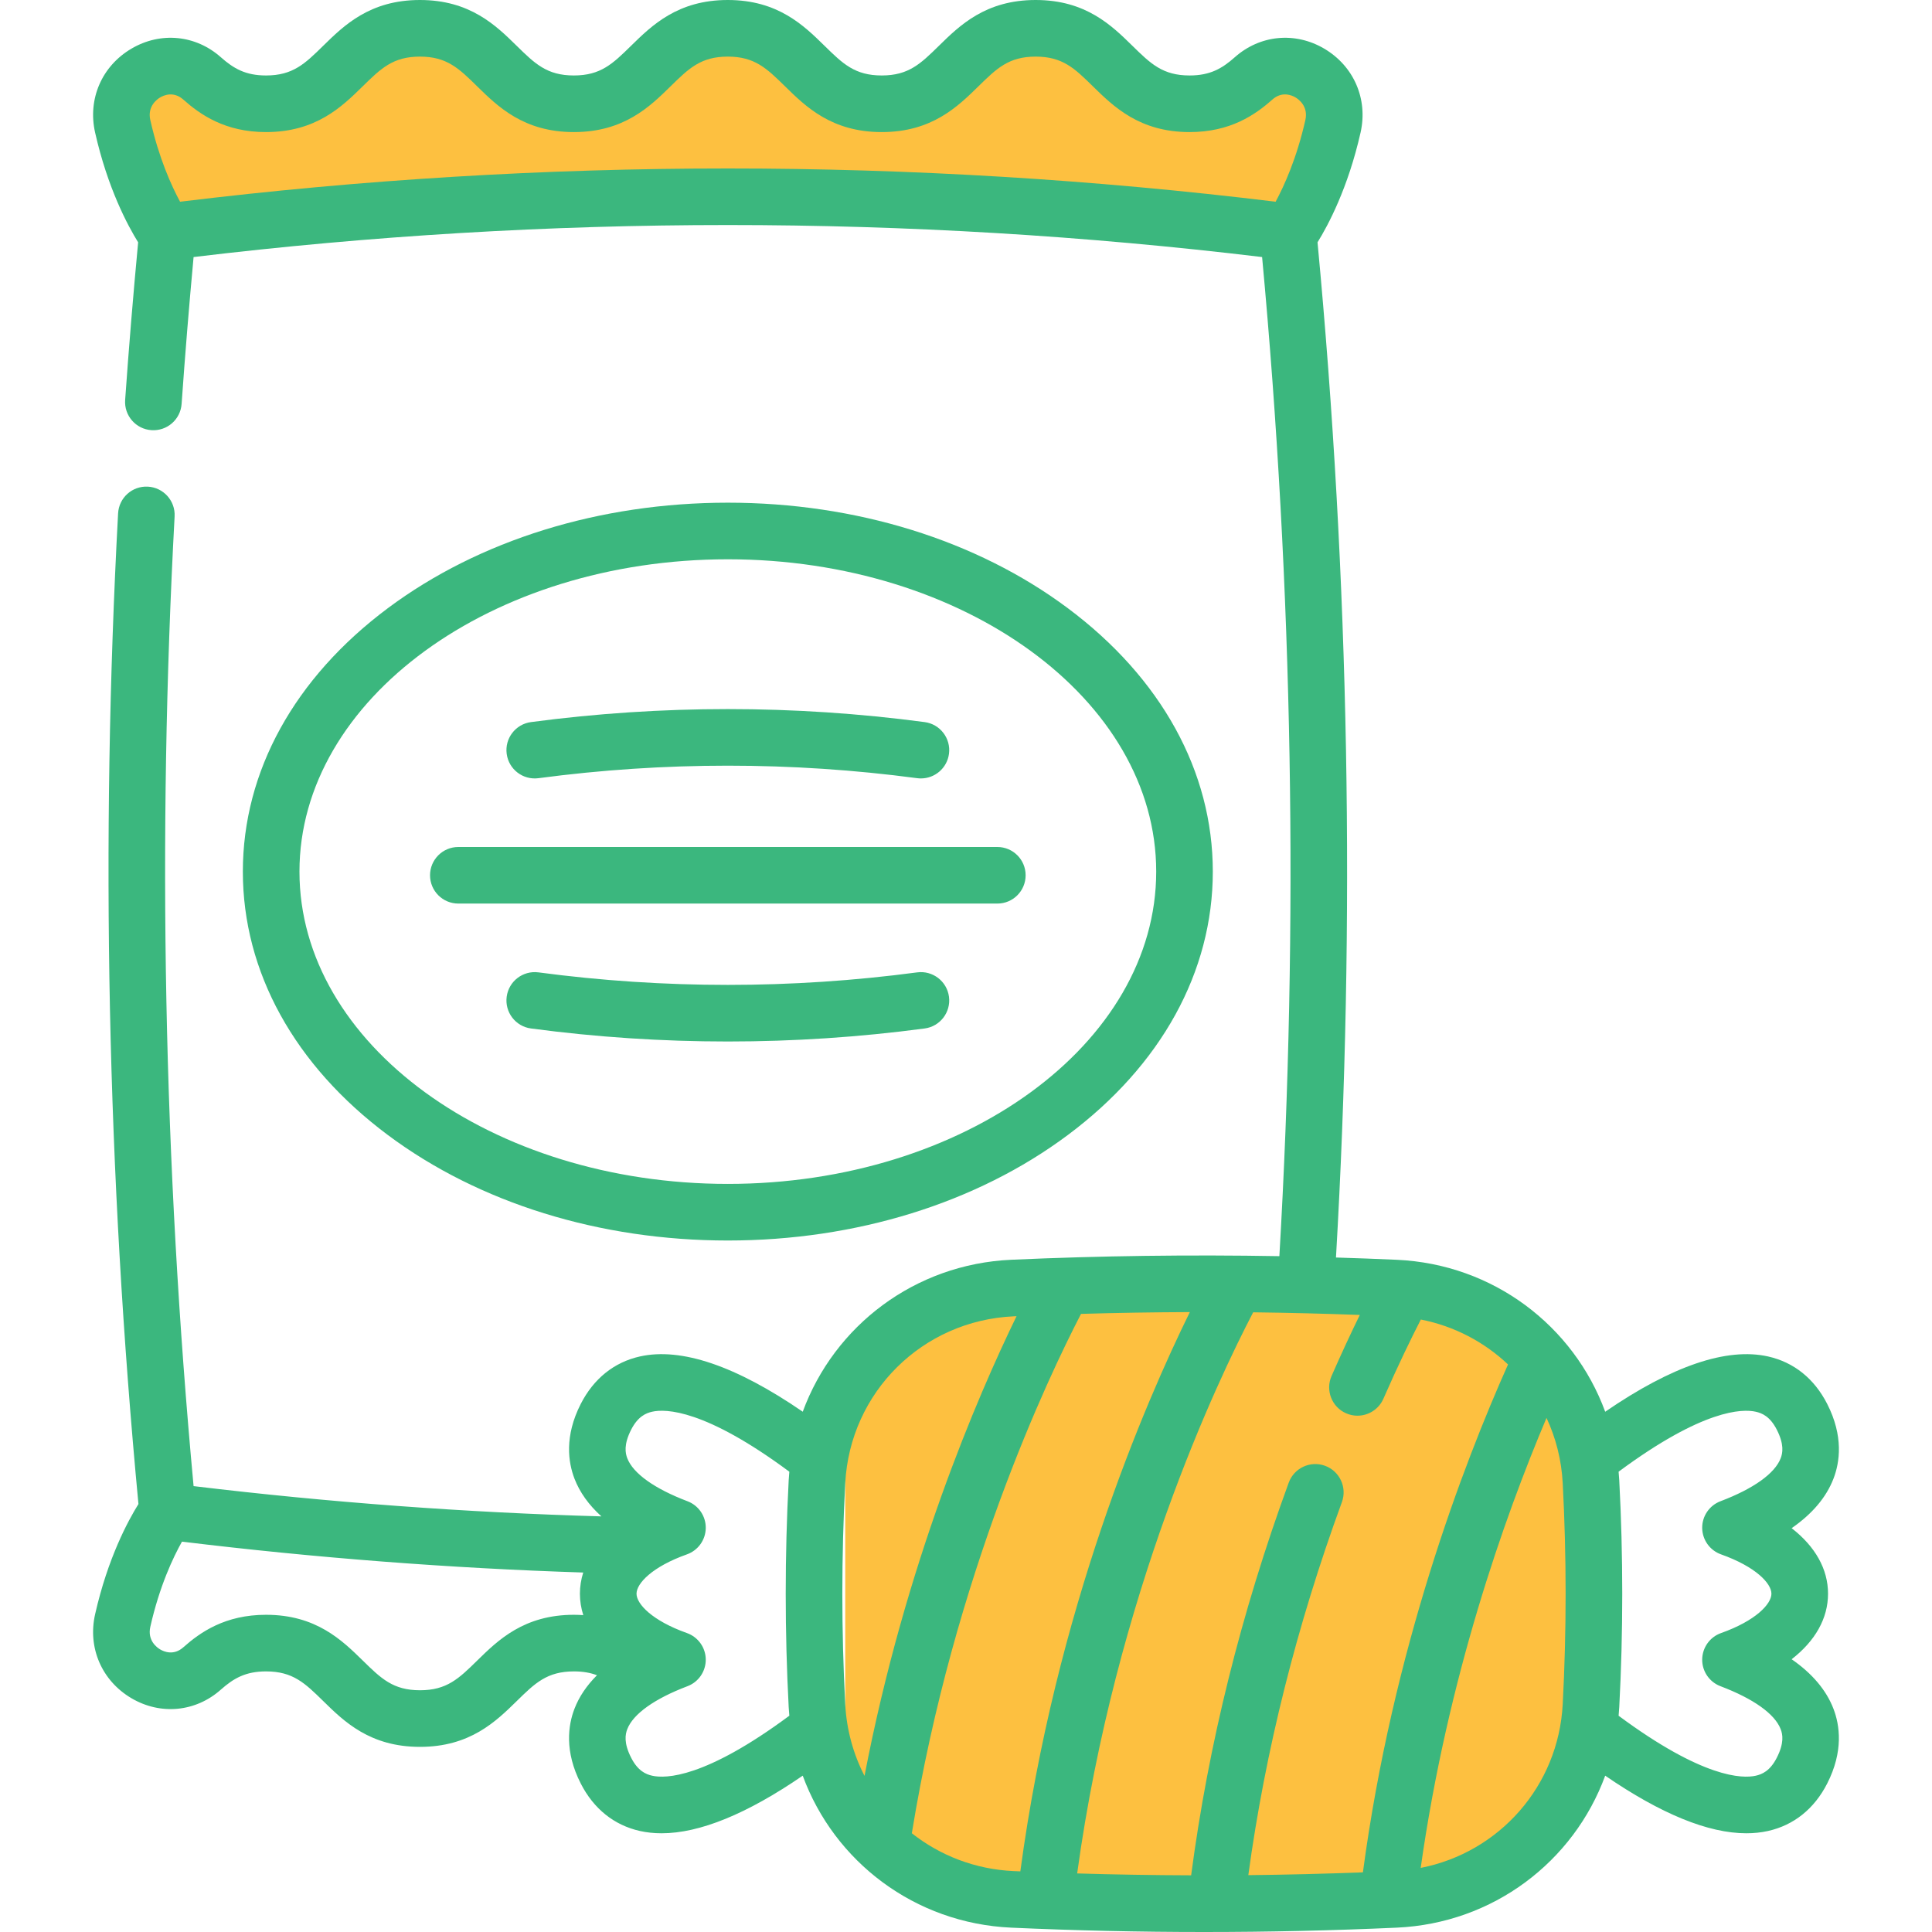
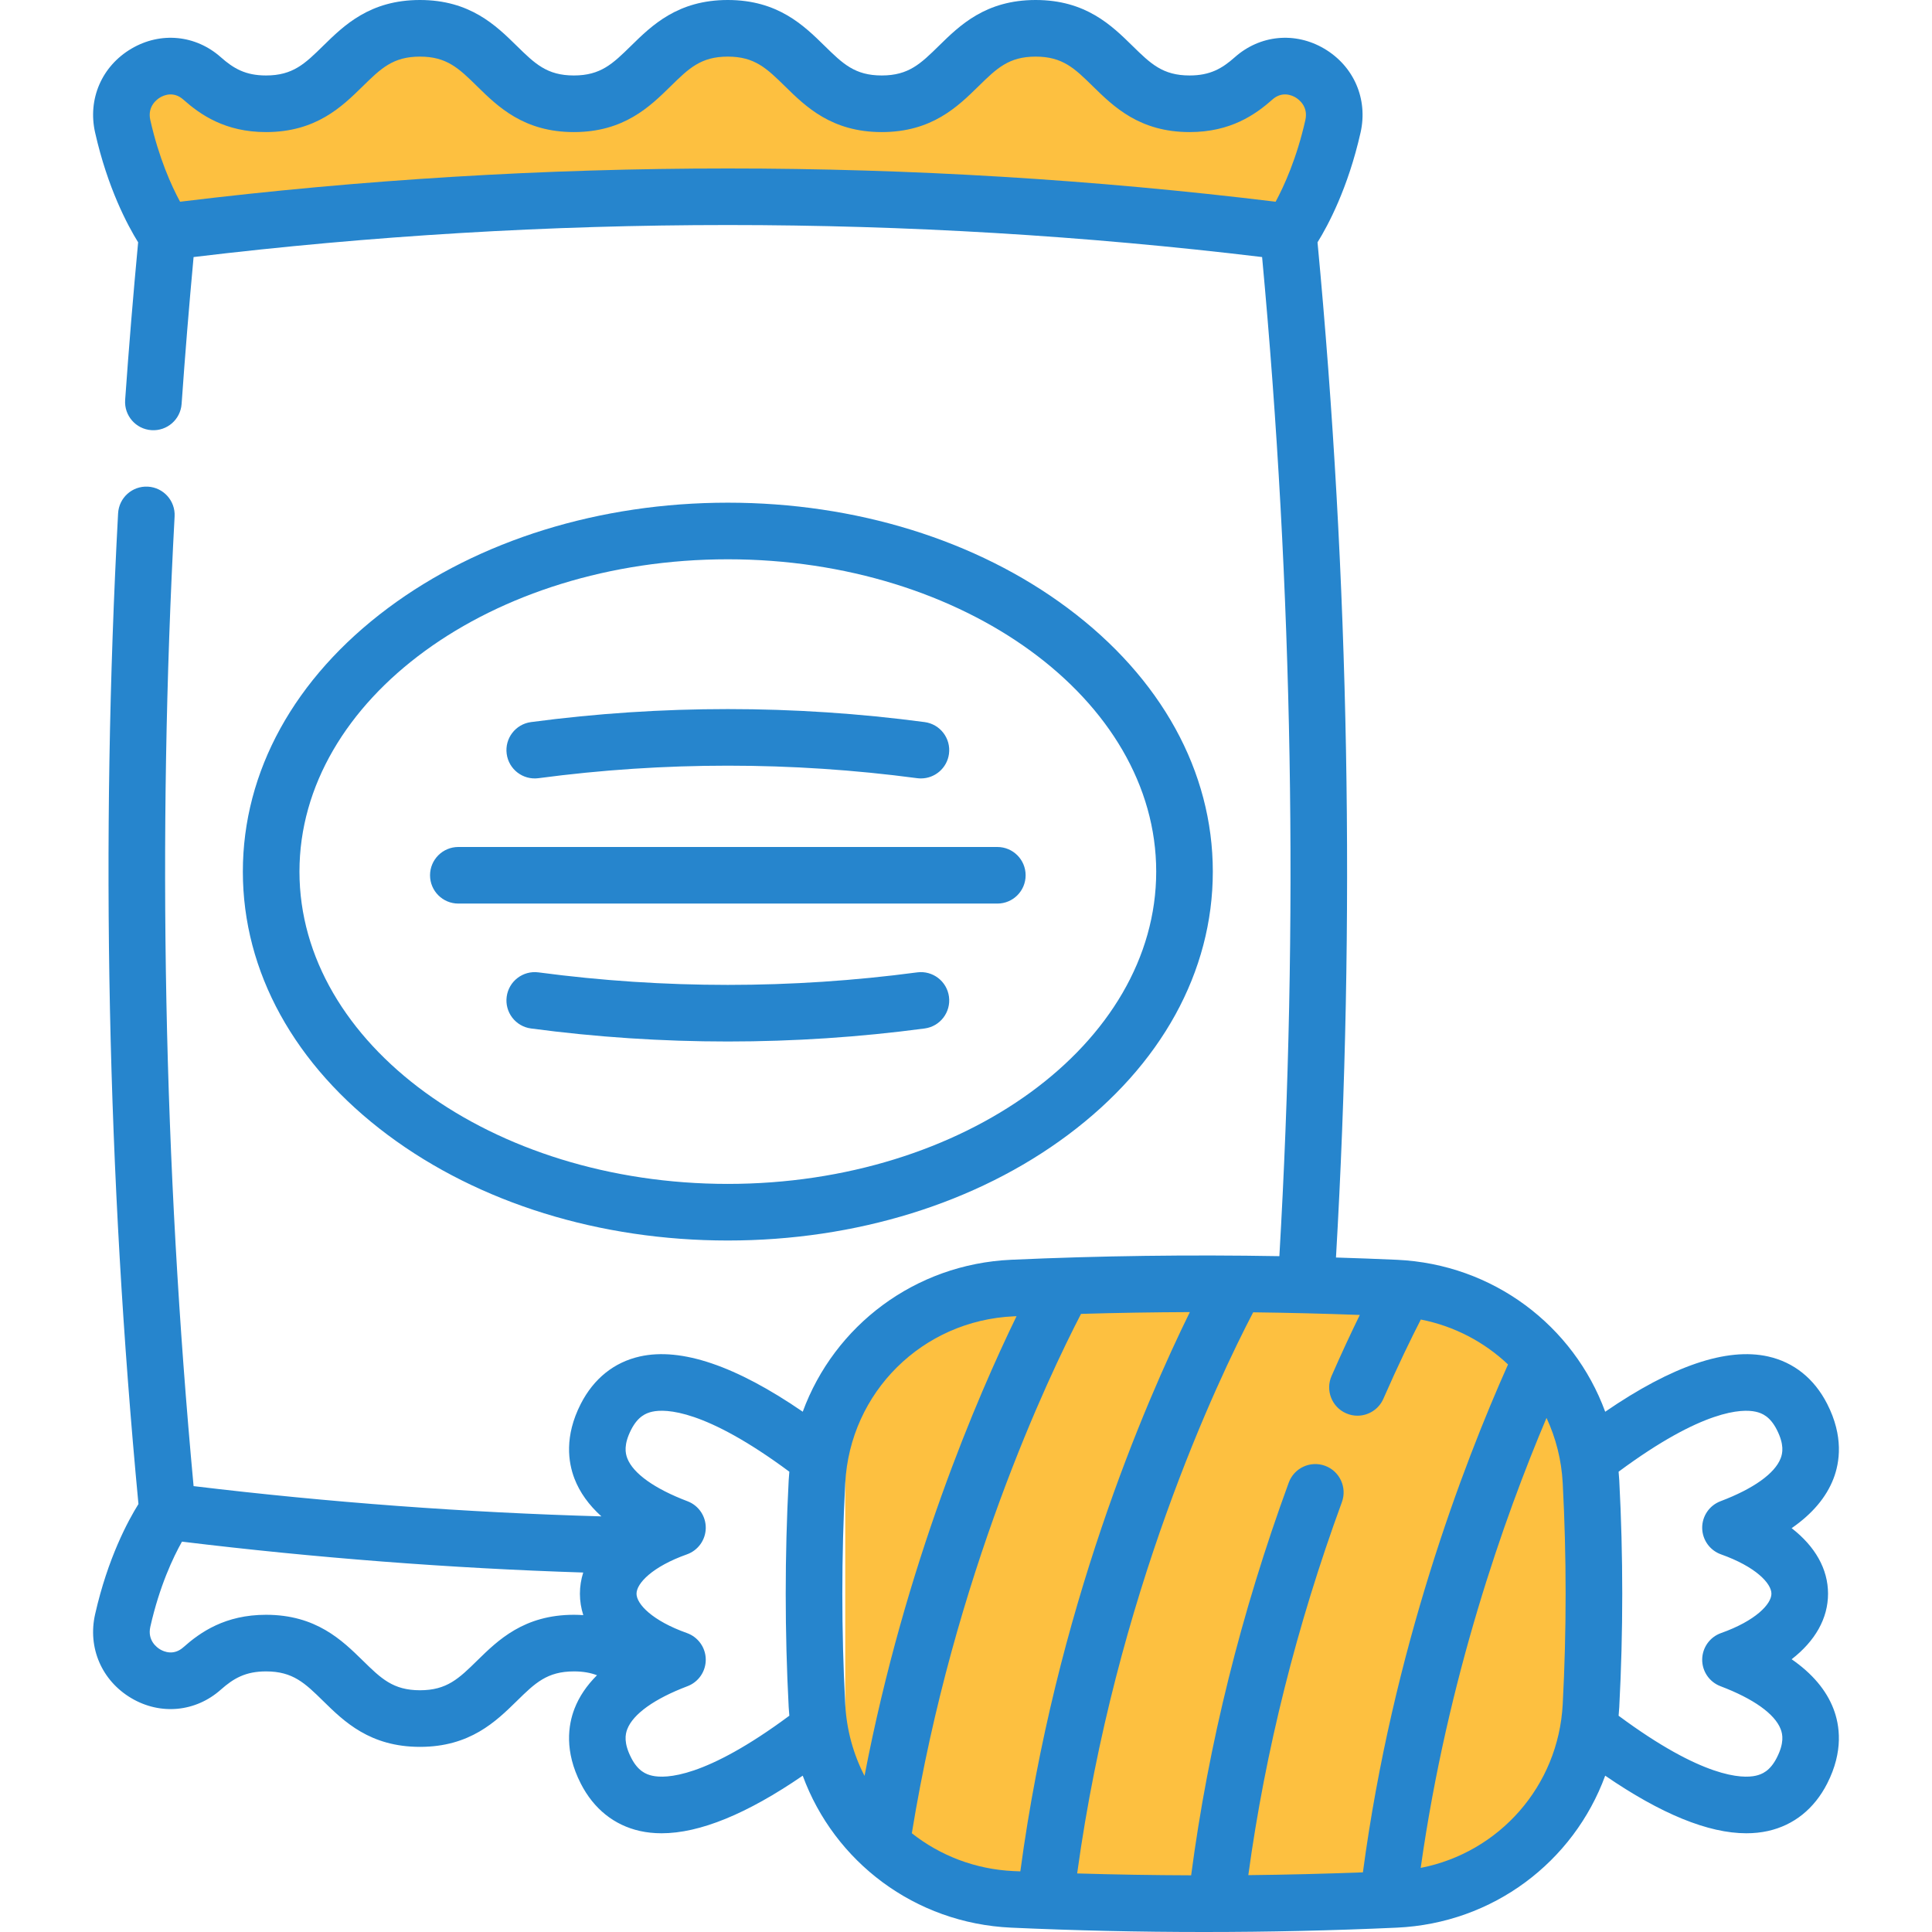
<svg xmlns="http://www.w3.org/2000/svg" width="80" height="80" viewBox="0 0 80 80" fill="none">
  <rect x="35" y="54" width="30" height="24" rx="6" fill="#FDC040" />
  <path d="M6 7.5L7 10L10 9L16 8.5L25.5 8L35.5 8.5L52.5 10L54 8.5L55 6C55.167 5.333 55.5 3.9 55.5 3.5C55.5 3.1 54.167 3 53.5 3L52 3.5L50.5 4H47.5C47 3.5 45.9 2.5 45.5 2.5C45.1 2.5 44.333 1.833 44 1.5H41.5L40 3L38 4H36L33.5 2.5L31 1L28.5 1.5L27 3L24.5 4L22 3.5C21.5 3.333 20.4 3 20 3C19.6 3 19.167 2 19 1.5H17.5L15.5 2C15.167 2.333 14.4 3 14 3C13.5 3 12.5 3.5 12.5 4C12.5 4.5 11 4 10.5 4C10 4 9.5 4 9 3.5C8.6 3.1 7.833 3 7.5 3H5.5L5 5L6 7.5Z" fill="#FDC040" />
-   <path d="M30.138 51.367C35.44 51.367 40.437 49.817 44.21 47.003C48.085 44.113 50.22 40.237 50.22 36.091C50.22 31.945 48.085 28.069 44.21 25.179C40.437 22.365 35.44 20.815 30.138 20.815C24.836 20.815 19.839 22.365 16.066 25.179C12.191 28.069 10.056 31.945 10.056 36.091C10.056 40.237 12.191 44.113 16.066 47.003C19.839 49.817 24.836 51.367 30.138 51.367ZM12.4 36.091C12.4 28.96 20.357 23.159 30.138 23.159C39.919 23.159 47.876 28.96 47.876 36.091C47.876 43.222 39.919 49.023 30.138 49.023C20.357 49.023 12.4 43.222 12.4 36.091Z" fill="#3BB77E" />
-   <path d="M74.188 68.706C75.164 67.949 75.695 67.014 75.695 65.992C75.695 64.971 75.164 64.036 74.188 63.278C75.043 62.686 75.622 62.001 75.92 61.229C76.18 60.557 76.345 59.473 75.659 58.131C75.125 57.085 74.278 56.406 73.211 56.168C71.501 55.787 69.237 56.557 66.468 58.457C65.16 54.895 61.829 52.346 57.838 52.165C57 52.127 56.161 52.097 55.32 52.071C56.128 38.122 55.872 23.989 54.556 10.034C54.989 9.337 55.818 7.792 56.338 5.489C56.651 4.103 56.061 2.74 54.836 2.016C53.629 1.303 52.173 1.443 51.129 2.371C50.604 2.837 50.108 3.125 49.259 3.125C48.144 3.125 47.646 2.637 46.892 1.898C46.03 1.052 44.957 0 42.885 0C40.812 0 39.739 1.052 38.877 1.898C38.123 2.637 37.625 3.125 36.511 3.125C35.395 3.125 34.898 2.637 34.144 1.898C33.282 1.052 32.208 0 30.136 0C28.064 0 26.991 1.052 26.129 1.898C25.375 2.637 24.877 3.125 23.762 3.125C22.647 3.125 22.15 2.637 21.396 1.898C20.534 1.052 19.461 0 17.388 0C15.316 0 14.243 1.052 13.381 1.898C12.628 2.637 12.13 3.125 11.015 3.125C10.166 3.125 9.671 2.836 9.146 2.371C8.102 1.443 6.647 1.303 5.44 2.016C4.214 2.739 3.625 4.102 3.938 5.488C4.458 7.792 5.287 9.337 5.72 10.034C5.518 12.183 5.336 14.374 5.182 16.561C5.136 17.206 5.622 17.767 6.268 17.812C6.917 17.857 7.474 17.371 7.52 16.726C7.663 14.69 7.83 12.649 8.016 10.644C22.7 8.876 37.577 8.876 52.261 10.644C53.537 24.381 53.775 38.287 52.976 52.015C49.272 51.95 45.553 51.998 41.871 52.164C37.879 52.345 34.548 54.895 33.24 58.456C30.472 56.556 28.207 55.786 26.497 56.168C25.43 56.406 24.584 57.085 24.049 58.131C23.363 59.473 23.529 60.556 23.788 61.229C24.007 61.797 24.381 62.318 24.903 62.79C19.295 62.632 13.627 62.213 8.016 61.537C6.778 48.202 6.513 34.698 7.23 21.384C7.265 20.738 6.769 20.186 6.123 20.151C5.473 20.116 4.925 20.612 4.89 21.259C4.157 34.861 4.442 48.659 5.733 62.279C5.303 62.967 4.463 64.519 3.938 66.844C3.624 68.23 4.214 69.594 5.44 70.318C6.647 71.031 8.103 70.891 9.146 69.963C9.672 69.497 10.168 69.209 11.016 69.209C12.131 69.209 12.629 69.697 13.383 70.436C14.245 71.282 15.318 72.334 17.391 72.334C19.463 72.334 20.536 71.281 21.399 70.436C22.152 69.697 22.651 69.209 23.766 69.209C24.144 69.209 24.451 69.266 24.72 69.368C24.293 69.794 23.98 70.256 23.788 70.755C23.528 71.428 23.363 72.512 24.049 73.854C24.583 74.9 25.43 75.578 26.497 75.817C26.781 75.88 27.08 75.912 27.395 75.912C28.973 75.912 30.931 75.111 33.239 73.527C34.547 77.089 37.878 79.639 41.87 79.82C44.519 79.94 47.186 80 49.854 80C52.521 80 55.189 79.94 57.837 79.82C61.83 79.639 65.161 77.089 66.468 73.527C68.776 75.111 70.734 75.912 72.312 75.912C72.627 75.912 72.926 75.88 73.21 75.817C74.278 75.578 75.124 74.9 75.659 73.854C76.344 72.511 76.179 71.428 75.919 70.755C75.622 69.984 75.043 69.298 74.188 68.706ZM7.456 8.353C7.095 7.685 6.579 6.545 6.224 4.972C6.095 4.401 6.503 4.11 6.632 4.034C6.786 3.943 7.19 3.768 7.59 4.123C8.296 4.749 9.322 5.469 11.015 5.469C13.087 5.469 14.16 4.417 15.022 3.571C15.776 2.832 16.274 2.344 17.389 2.344C18.503 2.344 19.001 2.832 19.755 3.571C20.617 4.417 21.69 5.469 23.762 5.469C25.834 5.469 26.908 4.417 27.77 3.571C28.523 2.832 29.021 2.344 30.136 2.344C31.251 2.344 31.749 2.832 32.503 3.571C33.365 4.417 34.438 5.469 36.511 5.469C38.583 5.469 39.656 4.417 40.518 3.571C41.272 2.832 41.77 2.344 42.885 2.344C44 2.344 44.498 2.832 45.251 3.571C46.114 4.417 47.187 5.469 49.26 5.469C50.952 5.469 51.979 4.75 52.685 4.123C53.084 3.768 53.489 3.942 53.644 4.034C53.772 4.11 54.181 4.401 54.052 4.972C53.697 6.546 53.18 7.686 52.821 8.353C37.765 6.517 22.51 6.517 7.456 8.353ZM56.435 77.53C54.858 77.589 53.275 77.629 51.69 77.646C52.391 72.505 53.691 67.315 55.565 62.199C55.787 61.591 55.475 60.918 54.867 60.695C54.259 60.473 53.586 60.785 53.364 61.393C51.393 66.775 50.035 72.24 49.323 77.653C47.748 77.648 46.173 77.622 44.603 77.575C46.191 66.024 50.428 57.144 51.891 54.34C53.366 54.358 54.838 54.395 56.307 54.449C55.968 55.141 55.569 55.99 55.136 56.979C54.877 57.571 55.147 58.263 55.74 58.522C55.893 58.589 56.052 58.621 56.209 58.621C56.66 58.621 57.091 58.358 57.283 57.919C57.901 56.508 58.445 55.396 58.833 54.639C60.221 54.911 61.462 55.57 62.444 56.499C60.583 60.667 57.669 68.305 56.435 77.53ZM19.758 68.762C19.004 69.501 18.506 69.99 17.391 69.99C16.276 69.99 15.778 69.501 15.024 68.762C14.161 67.917 13.088 66.865 11.016 66.865C9.325 66.865 8.297 67.584 7.591 68.211C7.191 68.566 6.787 68.391 6.632 68.299C6.504 68.224 6.095 67.932 6.225 67.36C6.606 65.669 7.175 64.477 7.535 63.836C13.054 64.507 18.628 64.938 24.15 65.115C24.061 65.398 24.013 65.691 24.013 65.992C24.013 66.296 24.061 66.593 24.153 66.879C24.028 66.871 23.9 66.865 23.766 66.865C21.694 66.865 20.62 67.917 19.758 68.762ZM27.008 73.529C26.749 73.471 26.416 73.335 26.136 72.787C25.82 72.168 25.892 71.812 25.975 71.599C26.218 70.97 27.103 70.339 28.467 69.822C28.927 69.648 29.229 69.205 29.224 68.713C29.219 68.222 28.907 67.786 28.444 67.621C27.01 67.112 26.357 66.42 26.357 65.992C26.357 65.564 27.01 64.872 28.444 64.363C28.907 64.198 29.219 63.762 29.224 63.271C29.229 62.779 28.927 62.337 28.467 62.163C27.103 61.645 26.218 61.014 25.975 60.385C25.893 60.172 25.82 59.816 26.136 59.197C26.416 58.65 26.749 58.513 27.008 58.455C27.56 58.332 29.19 58.348 32.685 60.94C32.675 61.057 32.665 61.175 32.658 61.293C32.494 64.411 32.494 67.573 32.658 70.69C32.665 70.809 32.675 70.927 32.685 71.044C29.19 73.636 27.561 73.652 27.008 73.529ZM34.999 61.417C35.197 57.648 38.197 54.677 41.977 54.506C42.015 54.504 42.054 54.503 42.093 54.501C40.485 57.806 37.483 64.753 35.798 73.536C35.337 72.641 35.055 71.636 34.999 70.567C34.839 67.532 34.839 64.453 34.999 61.417ZM37.757 75.911C39.495 65.23 43.409 57.017 44.763 54.405C46.262 54.361 47.765 54.337 49.269 54.331C47.419 58.091 43.7 66.684 42.25 77.489C42.159 77.485 42.068 77.483 41.977 77.478C40.38 77.406 38.923 76.832 37.757 75.911ZM64.709 70.567C64.53 73.963 62.076 76.711 58.828 77.346C59.939 69.481 62.288 62.846 64.038 58.712C64.423 59.539 64.659 60.452 64.709 61.417C64.869 64.453 64.869 67.531 64.709 70.567ZM73.572 72.787C73.292 73.335 72.959 73.471 72.7 73.529C72.148 73.652 70.518 73.636 67.023 71.045C67.033 70.927 67.044 70.809 67.05 70.691C67.215 67.573 67.215 64.411 67.05 61.294C67.044 61.175 67.033 61.057 67.023 60.94C70.518 58.349 72.147 58.332 72.7 58.456C72.959 58.513 73.292 58.65 73.572 59.197C73.888 59.817 73.816 60.172 73.733 60.386C73.491 61.014 72.606 61.646 71.241 62.163C70.782 62.337 70.479 62.779 70.484 63.271C70.49 63.762 70.801 64.198 71.264 64.363C72.698 64.872 73.351 65.564 73.351 65.992C73.351 66.42 72.698 67.113 71.264 67.622C70.801 67.786 70.49 68.222 70.484 68.714C70.479 69.205 70.781 69.648 71.241 69.822C72.606 70.339 73.491 70.97 73.733 71.599C73.816 71.812 73.888 72.168 73.572 72.787Z" fill="#3BB77E" />
-   <path d="M22.297 32.223C27.5 31.532 32.776 31.532 37.979 32.223C38.031 32.23 38.083 32.233 38.134 32.233C38.713 32.233 39.216 31.805 39.295 31.216C39.38 30.574 38.929 29.985 38.287 29.9C32.88 29.182 27.396 29.182 21.988 29.9C21.347 29.985 20.895 30.574 20.981 31.216C21.066 31.857 21.655 32.308 22.297 32.223Z" fill="#3BB77E" />
-   <path d="M39.295 41.271C39.209 40.63 38.62 40.179 37.979 40.264C32.776 40.955 27.5 40.955 22.297 40.264C21.655 40.179 21.066 40.63 20.981 41.271C20.895 41.913 21.347 42.502 21.988 42.587C24.692 42.947 27.415 43.126 30.138 43.126C32.861 43.126 35.583 42.947 38.287 42.587C38.929 42.502 39.38 41.913 39.295 41.271Z" fill="#3BB77E" />
-   <path d="M42.469 36.243C42.469 35.596 41.945 35.072 41.298 35.072H18.979C18.331 35.072 17.807 35.596 17.807 36.243C17.807 36.891 18.331 37.415 18.979 37.415H41.298C41.945 37.415 42.469 36.891 42.469 36.243Z" fill="#3BB77E" />
+   <path d="M30.138 51.367C35.44 51.367 40.437 49.817 44.21 47.003C48.085 44.113 50.22 40.237 50.22 36.091C50.22 31.945 48.085 28.069 44.21 25.179C40.437 22.365 35.44 20.815 30.138 20.815C24.836 20.815 19.839 22.365 16.066 25.179C12.191 28.069 10.056 31.945 10.056 36.091C10.056 40.237 12.191 44.113 16.066 47.003C19.839 49.817 24.836 51.367 30.138 51.367ZM12.4 36.091C12.4 28.96 20.357 23.159 30.138 23.159C39.919 23.159 47.876 28.96 47.876 36.091C47.876 43.222 39.919 49.023 30.138 49.023C20.357 49.023 12.4 43.222 12.4 36.091Z" fill="#2685cd" />
+   <path d="M74.188 68.706C75.164 67.949 75.695 67.014 75.695 65.992C75.695 64.971 75.164 64.036 74.188 63.278C75.043 62.686 75.622 62.001 75.92 61.229C76.18 60.557 76.345 59.473 75.659 58.131C75.125 57.085 74.278 56.406 73.211 56.168C71.501 55.787 69.237 56.557 66.468 58.457C65.16 54.895 61.829 52.346 57.838 52.165C57 52.127 56.161 52.097 55.32 52.071C56.128 38.122 55.872 23.989 54.556 10.034C54.989 9.337 55.818 7.792 56.338 5.489C56.651 4.103 56.061 2.74 54.836 2.016C53.629 1.303 52.173 1.443 51.129 2.371C50.604 2.837 50.108 3.125 49.259 3.125C48.144 3.125 47.646 2.637 46.892 1.898C46.03 1.052 44.957 0 42.885 0C40.812 0 39.739 1.052 38.877 1.898C38.123 2.637 37.625 3.125 36.511 3.125C35.395 3.125 34.898 2.637 34.144 1.898C33.282 1.052 32.208 0 30.136 0C28.064 0 26.991 1.052 26.129 1.898C25.375 2.637 24.877 3.125 23.762 3.125C22.647 3.125 22.15 2.637 21.396 1.898C20.534 1.052 19.461 0 17.388 0C15.316 0 14.243 1.052 13.381 1.898C12.628 2.637 12.13 3.125 11.015 3.125C10.166 3.125 9.671 2.836 9.146 2.371C8.102 1.443 6.647 1.303 5.44 2.016C4.214 2.739 3.625 4.102 3.938 5.488C4.458 7.792 5.287 9.337 5.72 10.034C5.518 12.183 5.336 14.374 5.182 16.561C5.136 17.206 5.622 17.767 6.268 17.812C6.917 17.857 7.474 17.371 7.52 16.726C7.663 14.69 7.83 12.649 8.016 10.644C22.7 8.876 37.577 8.876 52.261 10.644C53.537 24.381 53.775 38.287 52.976 52.015C49.272 51.95 45.553 51.998 41.871 52.164C37.879 52.345 34.548 54.895 33.24 58.456C30.472 56.556 28.207 55.786 26.497 56.168C25.43 56.406 24.584 57.085 24.049 58.131C23.363 59.473 23.529 60.556 23.788 61.229C24.007 61.797 24.381 62.318 24.903 62.79C19.295 62.632 13.627 62.213 8.016 61.537C6.778 48.202 6.513 34.698 7.23 21.384C7.265 20.738 6.769 20.186 6.123 20.151C5.473 20.116 4.925 20.612 4.89 21.259C4.157 34.861 4.442 48.659 5.733 62.279C5.303 62.967 4.463 64.519 3.938 66.844C3.624 68.23 4.214 69.594 5.44 70.318C6.647 71.031 8.103 70.891 9.146 69.963C9.672 69.497 10.168 69.209 11.016 69.209C12.131 69.209 12.629 69.697 13.383 70.436C14.245 71.282 15.318 72.334 17.391 72.334C19.463 72.334 20.536 71.281 21.399 70.436C22.152 69.697 22.651 69.209 23.766 69.209C24.144 69.209 24.451 69.266 24.72 69.368C24.293 69.794 23.98 70.256 23.788 70.755C23.528 71.428 23.363 72.512 24.049 73.854C24.583 74.9 25.43 75.578 26.497 75.817C26.781 75.88 27.08 75.912 27.395 75.912C28.973 75.912 30.931 75.111 33.239 73.527C34.547 77.089 37.878 79.639 41.87 79.82C44.519 79.94 47.186 80 49.854 80C52.521 80 55.189 79.94 57.837 79.82C61.83 79.639 65.161 77.089 66.468 73.527C68.776 75.111 70.734 75.912 72.312 75.912C72.627 75.912 72.926 75.88 73.21 75.817C74.278 75.578 75.124 74.9 75.659 73.854C76.344 72.511 76.179 71.428 75.919 70.755C75.622 69.984 75.043 69.298 74.188 68.706ZM7.456 8.353C7.095 7.685 6.579 6.545 6.224 4.972C6.095 4.401 6.503 4.11 6.632 4.034C6.786 3.943 7.19 3.768 7.59 4.123C8.296 4.749 9.322 5.469 11.015 5.469C13.087 5.469 14.16 4.417 15.022 3.571C15.776 2.832 16.274 2.344 17.389 2.344C18.503 2.344 19.001 2.832 19.755 3.571C20.617 4.417 21.69 5.469 23.762 5.469C25.834 5.469 26.908 4.417 27.77 3.571C28.523 2.832 29.021 2.344 30.136 2.344C31.251 2.344 31.749 2.832 32.503 3.571C33.365 4.417 34.438 5.469 36.511 5.469C38.583 5.469 39.656 4.417 40.518 3.571C41.272 2.832 41.77 2.344 42.885 2.344C44 2.344 44.498 2.832 45.251 3.571C46.114 4.417 47.187 5.469 49.26 5.469C50.952 5.469 51.979 4.75 52.685 4.123C53.084 3.768 53.489 3.942 53.644 4.034C53.772 4.11 54.181 4.401 54.052 4.972C53.697 6.546 53.18 7.686 52.821 8.353C37.765 6.517 22.51 6.517 7.456 8.353ZM56.435 77.53C54.858 77.589 53.275 77.629 51.69 77.646C52.391 72.505 53.691 67.315 55.565 62.199C55.787 61.591 55.475 60.918 54.867 60.695C54.259 60.473 53.586 60.785 53.364 61.393C51.393 66.775 50.035 72.24 49.323 77.653C47.748 77.648 46.173 77.622 44.603 77.575C46.191 66.024 50.428 57.144 51.891 54.34C53.366 54.358 54.838 54.395 56.307 54.449C55.968 55.141 55.569 55.99 55.136 56.979C54.877 57.571 55.147 58.263 55.74 58.522C55.893 58.589 56.052 58.621 56.209 58.621C56.66 58.621 57.091 58.358 57.283 57.919C57.901 56.508 58.445 55.396 58.833 54.639C60.221 54.911 61.462 55.57 62.444 56.499C60.583 60.667 57.669 68.305 56.435 77.53ZM19.758 68.762C19.004 69.501 18.506 69.99 17.391 69.99C16.276 69.99 15.778 69.501 15.024 68.762C14.161 67.917 13.088 66.865 11.016 66.865C9.325 66.865 8.297 67.584 7.591 68.211C7.191 68.566 6.787 68.391 6.632 68.299C6.504 68.224 6.095 67.932 6.225 67.36C6.606 65.669 7.175 64.477 7.535 63.836C13.054 64.507 18.628 64.938 24.15 65.115C24.061 65.398 24.013 65.691 24.013 65.992C24.013 66.296 24.061 66.593 24.153 66.879C24.028 66.871 23.9 66.865 23.766 66.865C21.694 66.865 20.62 67.917 19.758 68.762ZM27.008 73.529C26.749 73.471 26.416 73.335 26.136 72.787C25.82 72.168 25.892 71.812 25.975 71.599C26.218 70.97 27.103 70.339 28.467 69.822C28.927 69.648 29.229 69.205 29.224 68.713C29.219 68.222 28.907 67.786 28.444 67.621C27.01 67.112 26.357 66.42 26.357 65.992C26.357 65.564 27.01 64.872 28.444 64.363C28.907 64.198 29.219 63.762 29.224 63.271C29.229 62.779 28.927 62.337 28.467 62.163C27.103 61.645 26.218 61.014 25.975 60.385C25.893 60.172 25.82 59.816 26.136 59.197C26.416 58.65 26.749 58.513 27.008 58.455C27.56 58.332 29.19 58.348 32.685 60.94C32.675 61.057 32.665 61.175 32.658 61.293C32.494 64.411 32.494 67.573 32.658 70.69C32.665 70.809 32.675 70.927 32.685 71.044C29.19 73.636 27.561 73.652 27.008 73.529ZM34.999 61.417C35.197 57.648 38.197 54.677 41.977 54.506C42.015 54.504 42.054 54.503 42.093 54.501C40.485 57.806 37.483 64.753 35.798 73.536C35.337 72.641 35.055 71.636 34.999 70.567C34.839 67.532 34.839 64.453 34.999 61.417ZM37.757 75.911C39.495 65.23 43.409 57.017 44.763 54.405C46.262 54.361 47.765 54.337 49.269 54.331C47.419 58.091 43.7 66.684 42.25 77.489C42.159 77.485 42.068 77.483 41.977 77.478C40.38 77.406 38.923 76.832 37.757 75.911ZM64.709 70.567C64.53 73.963 62.076 76.711 58.828 77.346C59.939 69.481 62.288 62.846 64.038 58.712C64.423 59.539 64.659 60.452 64.709 61.417C64.869 64.453 64.869 67.531 64.709 70.567ZM73.572 72.787C73.292 73.335 72.959 73.471 72.7 73.529C72.148 73.652 70.518 73.636 67.023 71.045C67.033 70.927 67.044 70.809 67.05 70.691C67.215 67.573 67.215 64.411 67.05 61.294C67.044 61.175 67.033 61.057 67.023 60.94C70.518 58.349 72.147 58.332 72.7 58.456C72.959 58.513 73.292 58.65 73.572 59.197C73.888 59.817 73.816 60.172 73.733 60.386C73.491 61.014 72.606 61.646 71.241 62.163C70.782 62.337 70.479 62.779 70.484 63.271C70.49 63.762 70.801 64.198 71.264 64.363C72.698 64.872 73.351 65.564 73.351 65.992C73.351 66.42 72.698 67.113 71.264 67.622C70.801 67.786 70.49 68.222 70.484 68.714C70.479 69.205 70.781 69.648 71.241 69.822C72.606 70.339 73.491 70.97 73.733 71.599C73.816 71.812 73.888 72.168 73.572 72.787Z" fill="#2685cd" />
+   <path d="M22.297 32.223C27.5 31.532 32.776 31.532 37.979 32.223C38.031 32.23 38.083 32.233 38.134 32.233C38.713 32.233 39.216 31.805 39.295 31.216C39.38 30.574 38.929 29.985 38.287 29.9C32.88 29.182 27.396 29.182 21.988 29.9C21.347 29.985 20.895 30.574 20.981 31.216C21.066 31.857 21.655 32.308 22.297 32.223Z" fill="#2685cd" />
+   <path d="M39.295 41.271C39.209 40.63 38.62 40.179 37.979 40.264C32.776 40.955 27.5 40.955 22.297 40.264C21.655 40.179 21.066 40.63 20.981 41.271C20.895 41.913 21.347 42.502 21.988 42.587C24.692 42.947 27.415 43.126 30.138 43.126C32.861 43.126 35.583 42.947 38.287 42.587C38.929 42.502 39.38 41.913 39.295 41.271Z" fill="#2685cd" />
+   <path d="M42.469 36.243C42.469 35.596 41.945 35.072 41.298 35.072H18.979C18.331 35.072 17.807 35.596 17.807 36.243C17.807 36.891 18.331 37.415 18.979 37.415H41.298C41.945 37.415 42.469 36.891 42.469 36.243Z" fill="#2685cd" />
</svg>
